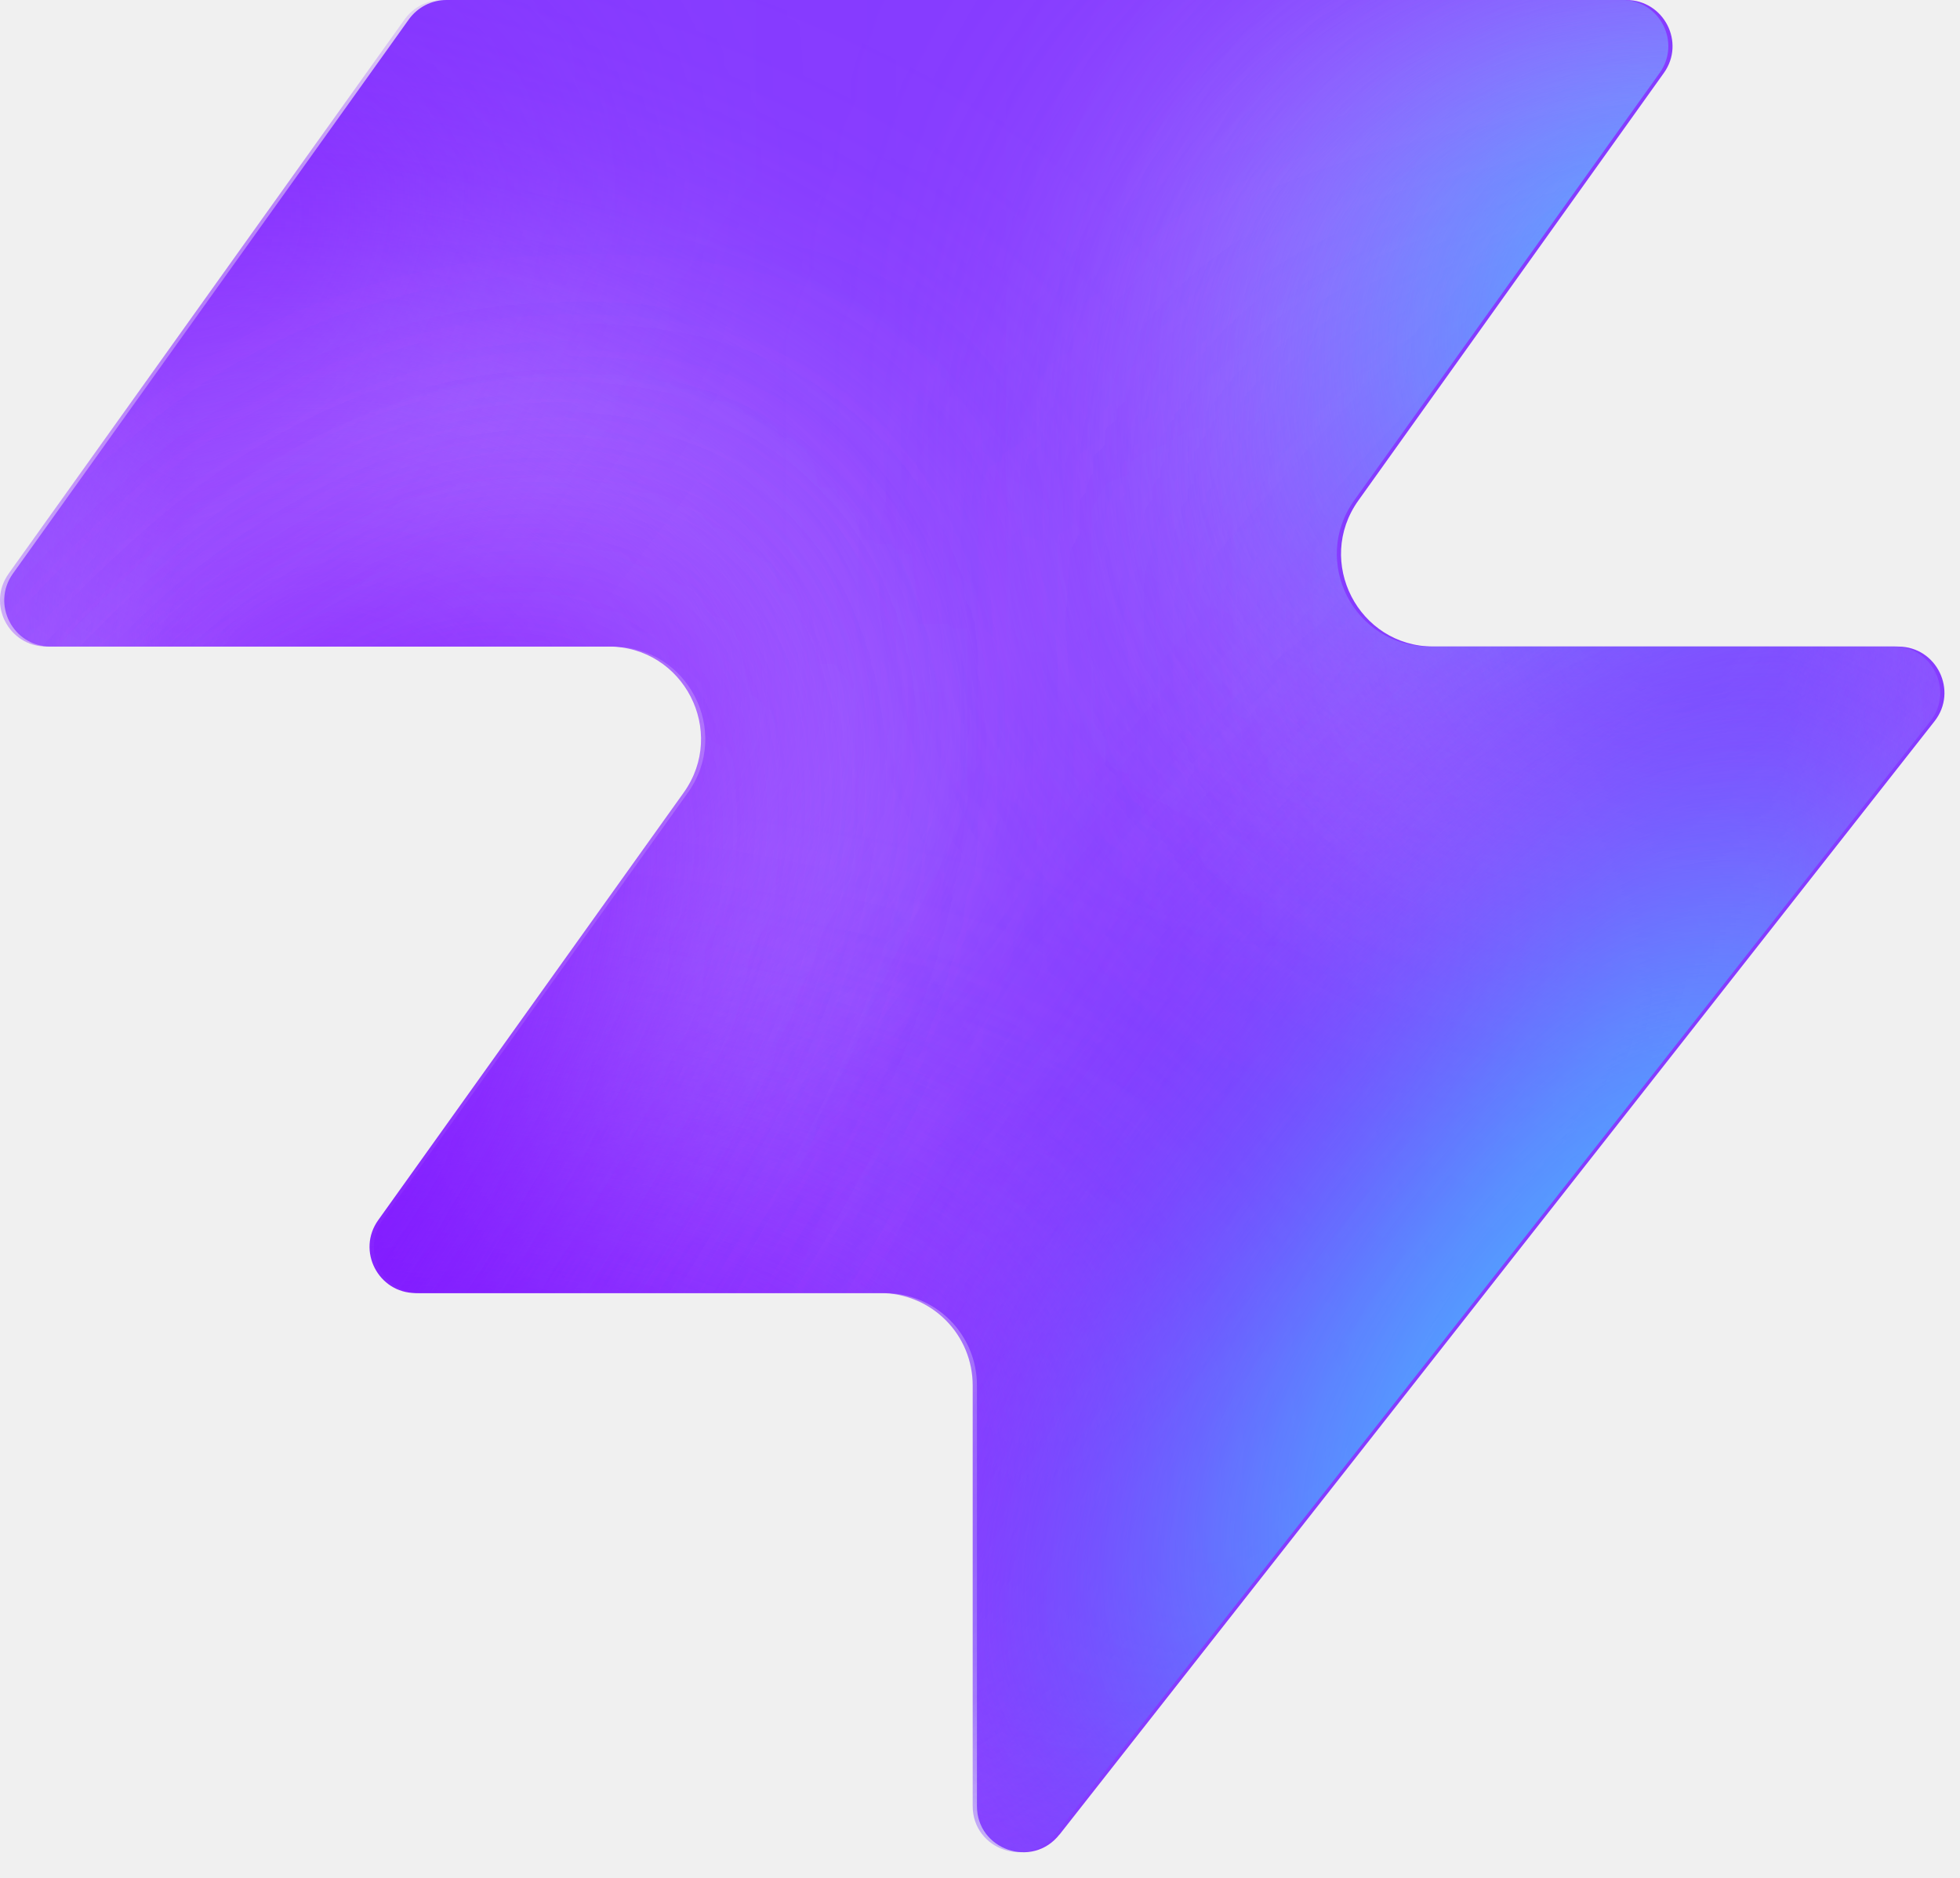
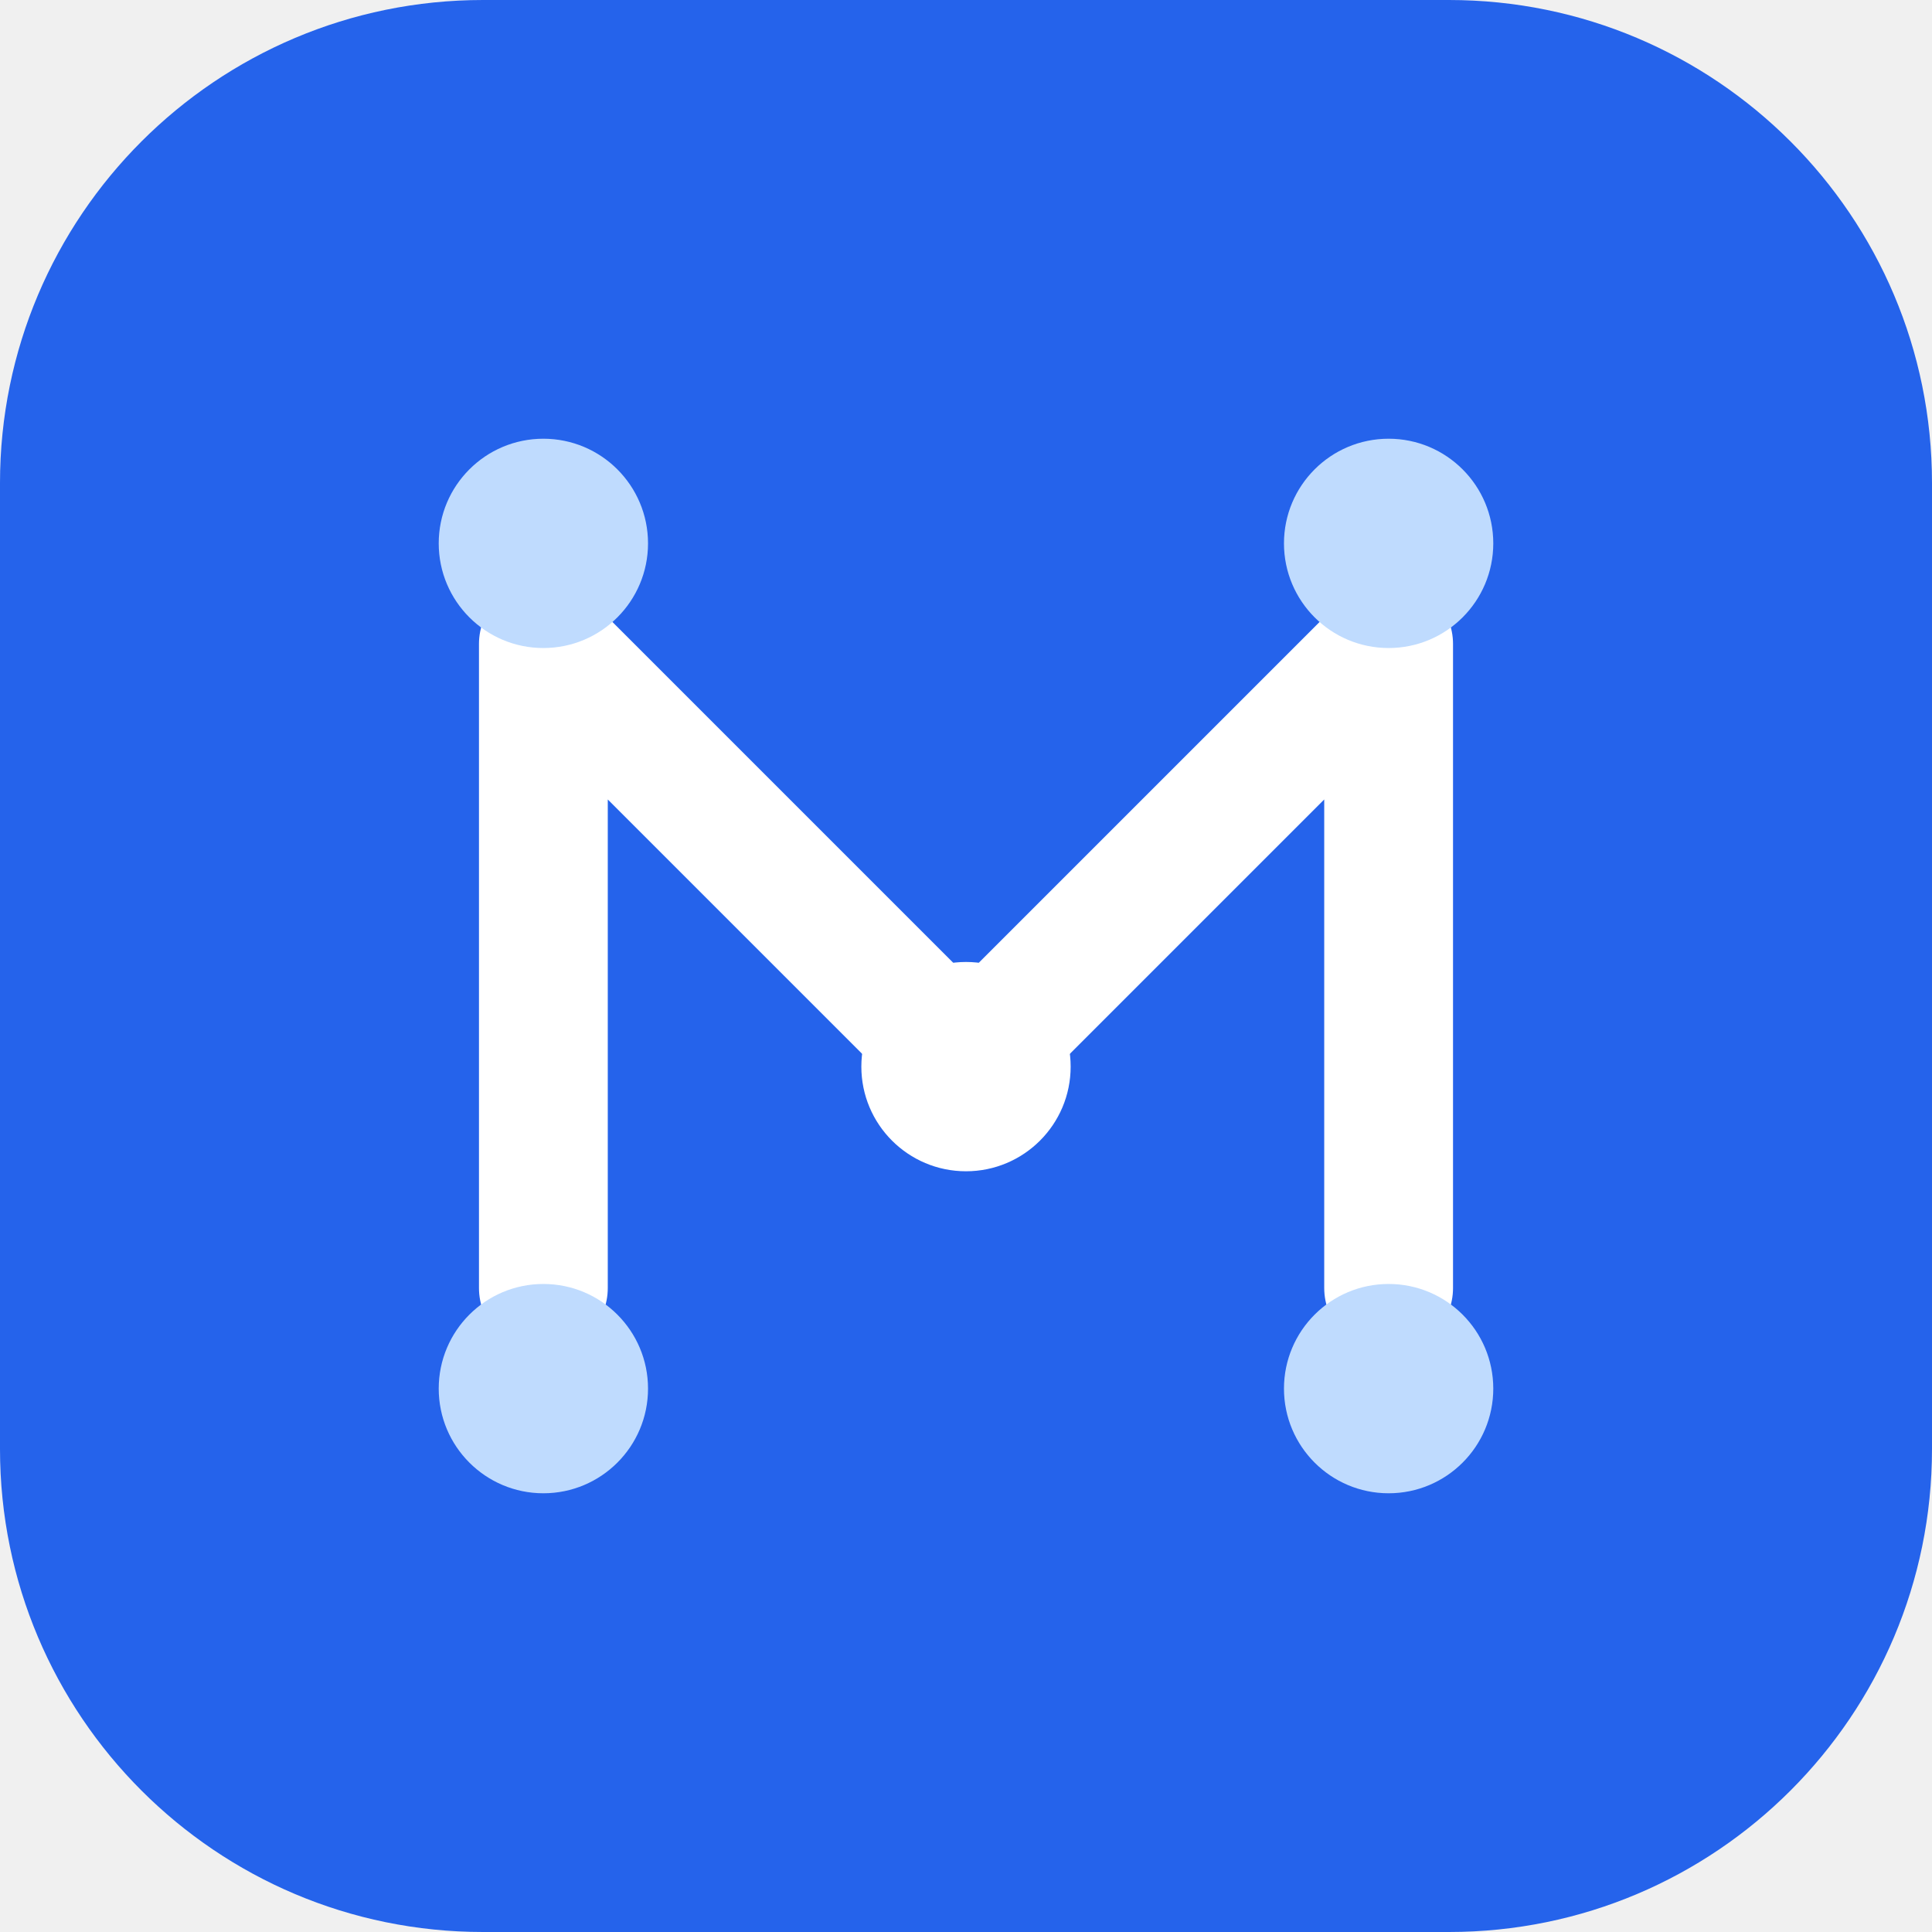
- <svg xmlns="http://www.w3.org/2000/svg" width="48" height="46" fill="none" viewBox="0 0 48 46">
-   <path fill="#863bff" d="M25.946 44.938c-.664.845-2.021.375-2.021-.698V33.937a2.26 2.26 0 0 0-2.262-2.262H10.287c-.92 0-1.456-1.04-.92-1.788l7.48-10.471c1.07-1.497 0-3.578-1.842-3.578H1.237c-.92 0-1.456-1.04-.92-1.788L10.013.474c.214-.297.556-.474.92-.474h28.894c.92 0 1.456 1.04.92 1.788l-7.48 10.471c-1.07 1.498 0 3.579 1.842 3.579h11.377c.943 0 1.473 1.088.89 1.83L25.947 44.94z" style="fill:#863bff;fill:color(display-p3 .525 .23 1);fill-opacity:1" />
-   <mask id="a" width="48" height="46" x="0" y="0" maskUnits="userSpaceOnUse" style="mask-type:alpha">
-     <path fill="#000" d="M25.842 44.938c-.664.844-2.021.375-2.021-.698V33.937a2.26 2.26 0 0 0-2.262-2.262H10.183c-.92 0-1.456-1.04-.92-1.788l7.48-10.471c1.07-1.498 0-3.579-1.842-3.579H1.133c-.92 0-1.456-1.04-.92-1.787L9.91.473c.214-.297.556-.474.92-.474h28.894c.92 0 1.456 1.04.92 1.788l-7.48 10.471c-1.07 1.498 0 3.578 1.842 3.578h11.377c.943 0 1.473 1.088.89 1.832L25.843 44.94z" style="fill:#000;fill-opacity:1" />
-   </mask>
-   <g mask="url(#a)">
-     <g filter="url(#b)">
-       <ellipse cx="5.508" cy="14.704" fill="#ede6ff" rx="5.508" ry="14.704" style="fill:#ede6ff;fill:color(display-p3 .927 .903 1);fill-opacity:1" transform="matrix(.00324 1 1 -.00324 -4.47 31.516)" />
-     </g>
-     <g filter="url(#c)">
-       <ellipse cx="10.399" cy="29.851" fill="#ede6ff" rx="10.399" ry="29.851" style="fill:#ede6ff;fill:color(display-p3 .927 .903 1);fill-opacity:1" transform="matrix(.00324 1 1 -.00324 -39.328 7.883)" />
-     </g>
-     <g filter="url(#d)">
-       <ellipse cx="5.508" cy="30.487" fill="#7e14ff" rx="5.508" ry="30.487" style="fill:#7e14ff;fill:color(display-p3 .492 .077 1);fill-opacity:1" transform="rotate(89.814 -25.913 -14.639)scale(1 -1)" />
-     </g>
-     <g filter="url(#e)">
-       <ellipse cx="5.508" cy="30.599" fill="#7e14ff" rx="5.508" ry="30.599" style="fill:#7e14ff;fill:color(display-p3 .492 .077 1);fill-opacity:1" transform="rotate(89.814 -32.644 -3.334)scale(1 -1)" />
-     </g>
-     <g filter="url(#f)">
-       <ellipse cx="5.508" cy="30.599" fill="#7e14ff" rx="5.508" ry="30.599" style="fill:#7e14ff;fill:color(display-p3 .492 .077 1);fill-opacity:1" transform="matrix(.00324 1 1 -.00324 -34.34 30.47)" />
-     </g>
-     <g filter="url(#g)">
-       <ellipse cx="14.072" cy="22.078" fill="#ede6ff" rx="14.072" ry="22.078" style="fill:#ede6ff;fill:color(display-p3 .927 .903 1);fill-opacity:1" transform="rotate(93.35 24.506 48.493)scale(-1 1)" />
-     </g>
-     <g filter="url(#h)">
-       <ellipse cx="3.47" cy="21.501" fill="#7e14ff" rx="3.47" ry="21.501" style="fill:#7e14ff;fill:color(display-p3 .492 .077 1);fill-opacity:1" transform="rotate(89.009 28.708 47.59)scale(-1 1)" />
-     </g>
-     <g filter="url(#i)">
-       <ellipse cx="3.47" cy="21.501" fill="#7e14ff" rx="3.47" ry="21.501" style="fill:#7e14ff;fill:color(display-p3 .492 .077 1);fill-opacity:1" transform="rotate(89.009 28.708 47.59)scale(-1 1)" />
-     </g>
-     <g filter="url(#j)">
-       <ellipse cx=".387" cy="8.972" fill="#7e14ff" rx="4.407" ry="29.108" style="fill:#7e14ff;fill:color(display-p3 .492 .077 1);fill-opacity:1" transform="rotate(39.51 .387 8.972)" />
-     </g>
-     <g filter="url(#k)">
-       <ellipse cx="47.523" cy="-6.092" fill="#7e14ff" rx="4.407" ry="29.108" style="fill:#7e14ff;fill:color(display-p3 .492 .077 1);fill-opacity:1" transform="rotate(37.892 47.523 -6.092)" />
-     </g>
-     <g filter="url(#l)">
-       <ellipse cx="41.412" cy="6.333" fill="#47bfff" rx="5.971" ry="9.665" style="fill:#47bfff;fill:color(display-p3 .28 .748 1);fill-opacity:1" transform="rotate(37.892 41.412 6.333)" />
-     </g>
-     <g filter="url(#m)">
-       <ellipse cx="-1.879" cy="38.332" fill="#7e14ff" rx="4.407" ry="29.108" style="fill:#7e14ff;fill:color(display-p3 .492 .077 1);fill-opacity:1" transform="rotate(37.892 -1.88 38.332)" />
-     </g>
-     <g filter="url(#n)">
-       <ellipse cx="-1.879" cy="38.332" fill="#7e14ff" rx="4.407" ry="29.108" style="fill:#7e14ff;fill:color(display-p3 .492 .077 1);fill-opacity:1" transform="rotate(37.892 -1.88 38.332)" />
-     </g>
-     <g filter="url(#o)">
-       <ellipse cx="35.651" cy="29.907" fill="#7e14ff" rx="4.407" ry="29.108" style="fill:#7e14ff;fill:color(display-p3 .492 .077 1);fill-opacity:1" transform="rotate(37.892 35.651 29.907)" />
-     </g>
-     <g filter="url(#p)">
-       <ellipse cx="38.418" cy="32.4" fill="#47bfff" rx="5.971" ry="15.297" style="fill:#47bfff;fill:color(display-p3 .28 .748 1);fill-opacity:1" transform="rotate(37.892 38.418 32.4)" />
-     </g>
-   </g>
-   <defs>
-     <filter id="b" width="60.045" height="41.654" x="-19.77" y="16.149" color-interpolation-filters="sRGB" filterUnits="userSpaceOnUse">
-       <feFlood flood-opacity="0" result="BackgroundImageFix" />
-       <feBlend in="SourceGraphic" in2="BackgroundImageFix" result="shape" />
-       <feGaussianBlur result="effect1_foregroundBlur_2002_17158" stdDeviation="7.659" />
-     </filter>
-     <filter id="c" width="90.34" height="51.437" x="-54.613" y="-7.533" color-interpolation-filters="sRGB" filterUnits="userSpaceOnUse">
-       <feFlood flood-opacity="0" result="BackgroundImageFix" />
-       <feBlend in="SourceGraphic" in2="BackgroundImageFix" result="shape" />
-       <feGaussianBlur result="effect1_foregroundBlur_2002_17158" stdDeviation="7.659" />
-     </filter>
-     <filter id="d" width="79.355" height="29.4" x="-49.64" y="2.03" color-interpolation-filters="sRGB" filterUnits="userSpaceOnUse">
-       <feFlood flood-opacity="0" result="BackgroundImageFix" />
-       <feBlend in="SourceGraphic" in2="BackgroundImageFix" result="shape" />
-       <feGaussianBlur result="effect1_foregroundBlur_2002_17158" stdDeviation="4.596" />
-     </filter>
-     <filter id="e" width="79.579" height="29.4" x="-45.045" y="20.029" color-interpolation-filters="sRGB" filterUnits="userSpaceOnUse">
-       <feFlood flood-opacity="0" result="BackgroundImageFix" />
-       <feBlend in="SourceGraphic" in2="BackgroundImageFix" result="shape" />
-       <feGaussianBlur result="effect1_foregroundBlur_2002_17158" stdDeviation="4.596" />
-     </filter>
-     <filter id="f" width="79.579" height="29.4" x="-43.513" y="21.178" color-interpolation-filters="sRGB" filterUnits="userSpaceOnUse">
-       <feFlood flood-opacity="0" result="BackgroundImageFix" />
-       <feBlend in="SourceGraphic" in2="BackgroundImageFix" result="shape" />
-       <feGaussianBlur result="effect1_foregroundBlur_2002_17158" stdDeviation="4.596" />
-     </filter>
-     <filter id="g" width="74.749" height="58.852" x="15.756" y="-17.901" color-interpolation-filters="sRGB" filterUnits="userSpaceOnUse">
-       <feFlood flood-opacity="0" result="BackgroundImageFix" />
-       <feBlend in="SourceGraphic" in2="BackgroundImageFix" result="shape" />
-       <feGaussianBlur result="effect1_foregroundBlur_2002_17158" stdDeviation="7.659" />
-     </filter>
-     <filter id="h" width="61.377" height="25.362" x="23.548" y="2.284" color-interpolation-filters="sRGB" filterUnits="userSpaceOnUse">
-       <feFlood flood-opacity="0" result="BackgroundImageFix" />
-       <feBlend in="SourceGraphic" in2="BackgroundImageFix" result="shape" />
-       <feGaussianBlur result="effect1_foregroundBlur_2002_17158" stdDeviation="4.596" />
-     </filter>
-     <filter id="i" width="61.377" height="25.362" x="23.548" y="2.284" color-interpolation-filters="sRGB" filterUnits="userSpaceOnUse">
-       <feFlood flood-opacity="0" result="BackgroundImageFix" />
-       <feBlend in="SourceGraphic" in2="BackgroundImageFix" result="shape" />
-       <feGaussianBlur result="effect1_foregroundBlur_2002_17158" stdDeviation="4.596" />
-     </filter>
-     <filter id="j" width="56.045" height="63.649" x="-27.636" y="-22.853" color-interpolation-filters="sRGB" filterUnits="userSpaceOnUse">
-       <feFlood flood-opacity="0" result="BackgroundImageFix" />
-       <feBlend in="SourceGraphic" in2="BackgroundImageFix" result="shape" />
-       <feGaussianBlur result="effect1_foregroundBlur_2002_17158" stdDeviation="4.596" />
-     </filter>
-     <filter id="k" width="54.814" height="64.646" x="20.116" y="-38.415" color-interpolation-filters="sRGB" filterUnits="userSpaceOnUse">
-       <feFlood flood-opacity="0" result="BackgroundImageFix" />
-       <feBlend in="SourceGraphic" in2="BackgroundImageFix" result="shape" />
-       <feGaussianBlur result="effect1_foregroundBlur_2002_17158" stdDeviation="4.596" />
-     </filter>
-     <filter id="l" width="33.541" height="35.313" x="24.641" y="-11.323" color-interpolation-filters="sRGB" filterUnits="userSpaceOnUse">
-       <feFlood flood-opacity="0" result="BackgroundImageFix" />
-       <feBlend in="SourceGraphic" in2="BackgroundImageFix" result="shape" />
-       <feGaussianBlur result="effect1_foregroundBlur_2002_17158" stdDeviation="4.596" />
-     </filter>
-     <filter id="m" width="54.814" height="64.646" x="-29.286" y="6.009" color-interpolation-filters="sRGB" filterUnits="userSpaceOnUse">
-       <feFlood flood-opacity="0" result="BackgroundImageFix" />
-       <feBlend in="SourceGraphic" in2="BackgroundImageFix" result="shape" />
-       <feGaussianBlur result="effect1_foregroundBlur_2002_17158" stdDeviation="4.596" />
-     </filter>
-     <filter id="n" width="54.814" height="64.646" x="-29.286" y="6.009" color-interpolation-filters="sRGB" filterUnits="userSpaceOnUse">
-       <feFlood flood-opacity="0" result="BackgroundImageFix" />
-       <feBlend in="SourceGraphic" in2="BackgroundImageFix" result="shape" />
-       <feGaussianBlur result="effect1_foregroundBlur_2002_17158" stdDeviation="4.596" />
-     </filter>
-     <filter id="o" width="54.814" height="64.646" x="8.244" y="-2.416" color-interpolation-filters="sRGB" filterUnits="userSpaceOnUse">
-       <feFlood flood-opacity="0" result="BackgroundImageFix" />
-       <feBlend in="SourceGraphic" in2="BackgroundImageFix" result="shape" />
-       <feGaussianBlur result="effect1_foregroundBlur_2002_17158" stdDeviation="4.596" />
-     </filter>
-     <filter id="p" width="39.409" height="43.623" x="18.713" y="10.588" color-interpolation-filters="sRGB" filterUnits="userSpaceOnUse">
-       <feFlood flood-opacity="0" result="BackgroundImageFix" />
-       <feBlend in="SourceGraphic" in2="BackgroundImageFix" result="shape" />
-       <feGaussianBlur result="effect1_foregroundBlur_2002_17158" stdDeviation="4.596" />
-     </filter>
-   </defs>
+ <svg xmlns="http://www.w3.org/2000/svg" viewBox="0 0 48 48" fill="none">
+   <rect width="48" height="48" rx="12" fill="#2563EB" />
+   <path d="M13.5 32V16L24 26.5 34.5 16v16" stroke="#FFFFFF" stroke-width="3.2" stroke-linecap="round" stroke-linejoin="round" />
+   <circle cx="13.5" cy="13.5" r="2.6" fill="#BFDBFE" />
+   <circle cx="34.5" cy="13.5" r="2.6" fill="#BFDBFE" />
+   <circle cx="24" cy="26.5" r="2.6" fill="#FFFFFF" />
+   <circle cx="13.5" cy="34.5" r="2.6" fill="#BFDBFE" />
+   <circle cx="34.5" cy="34.5" r="2.6" fill="#BFDBFE" />
</svg>
